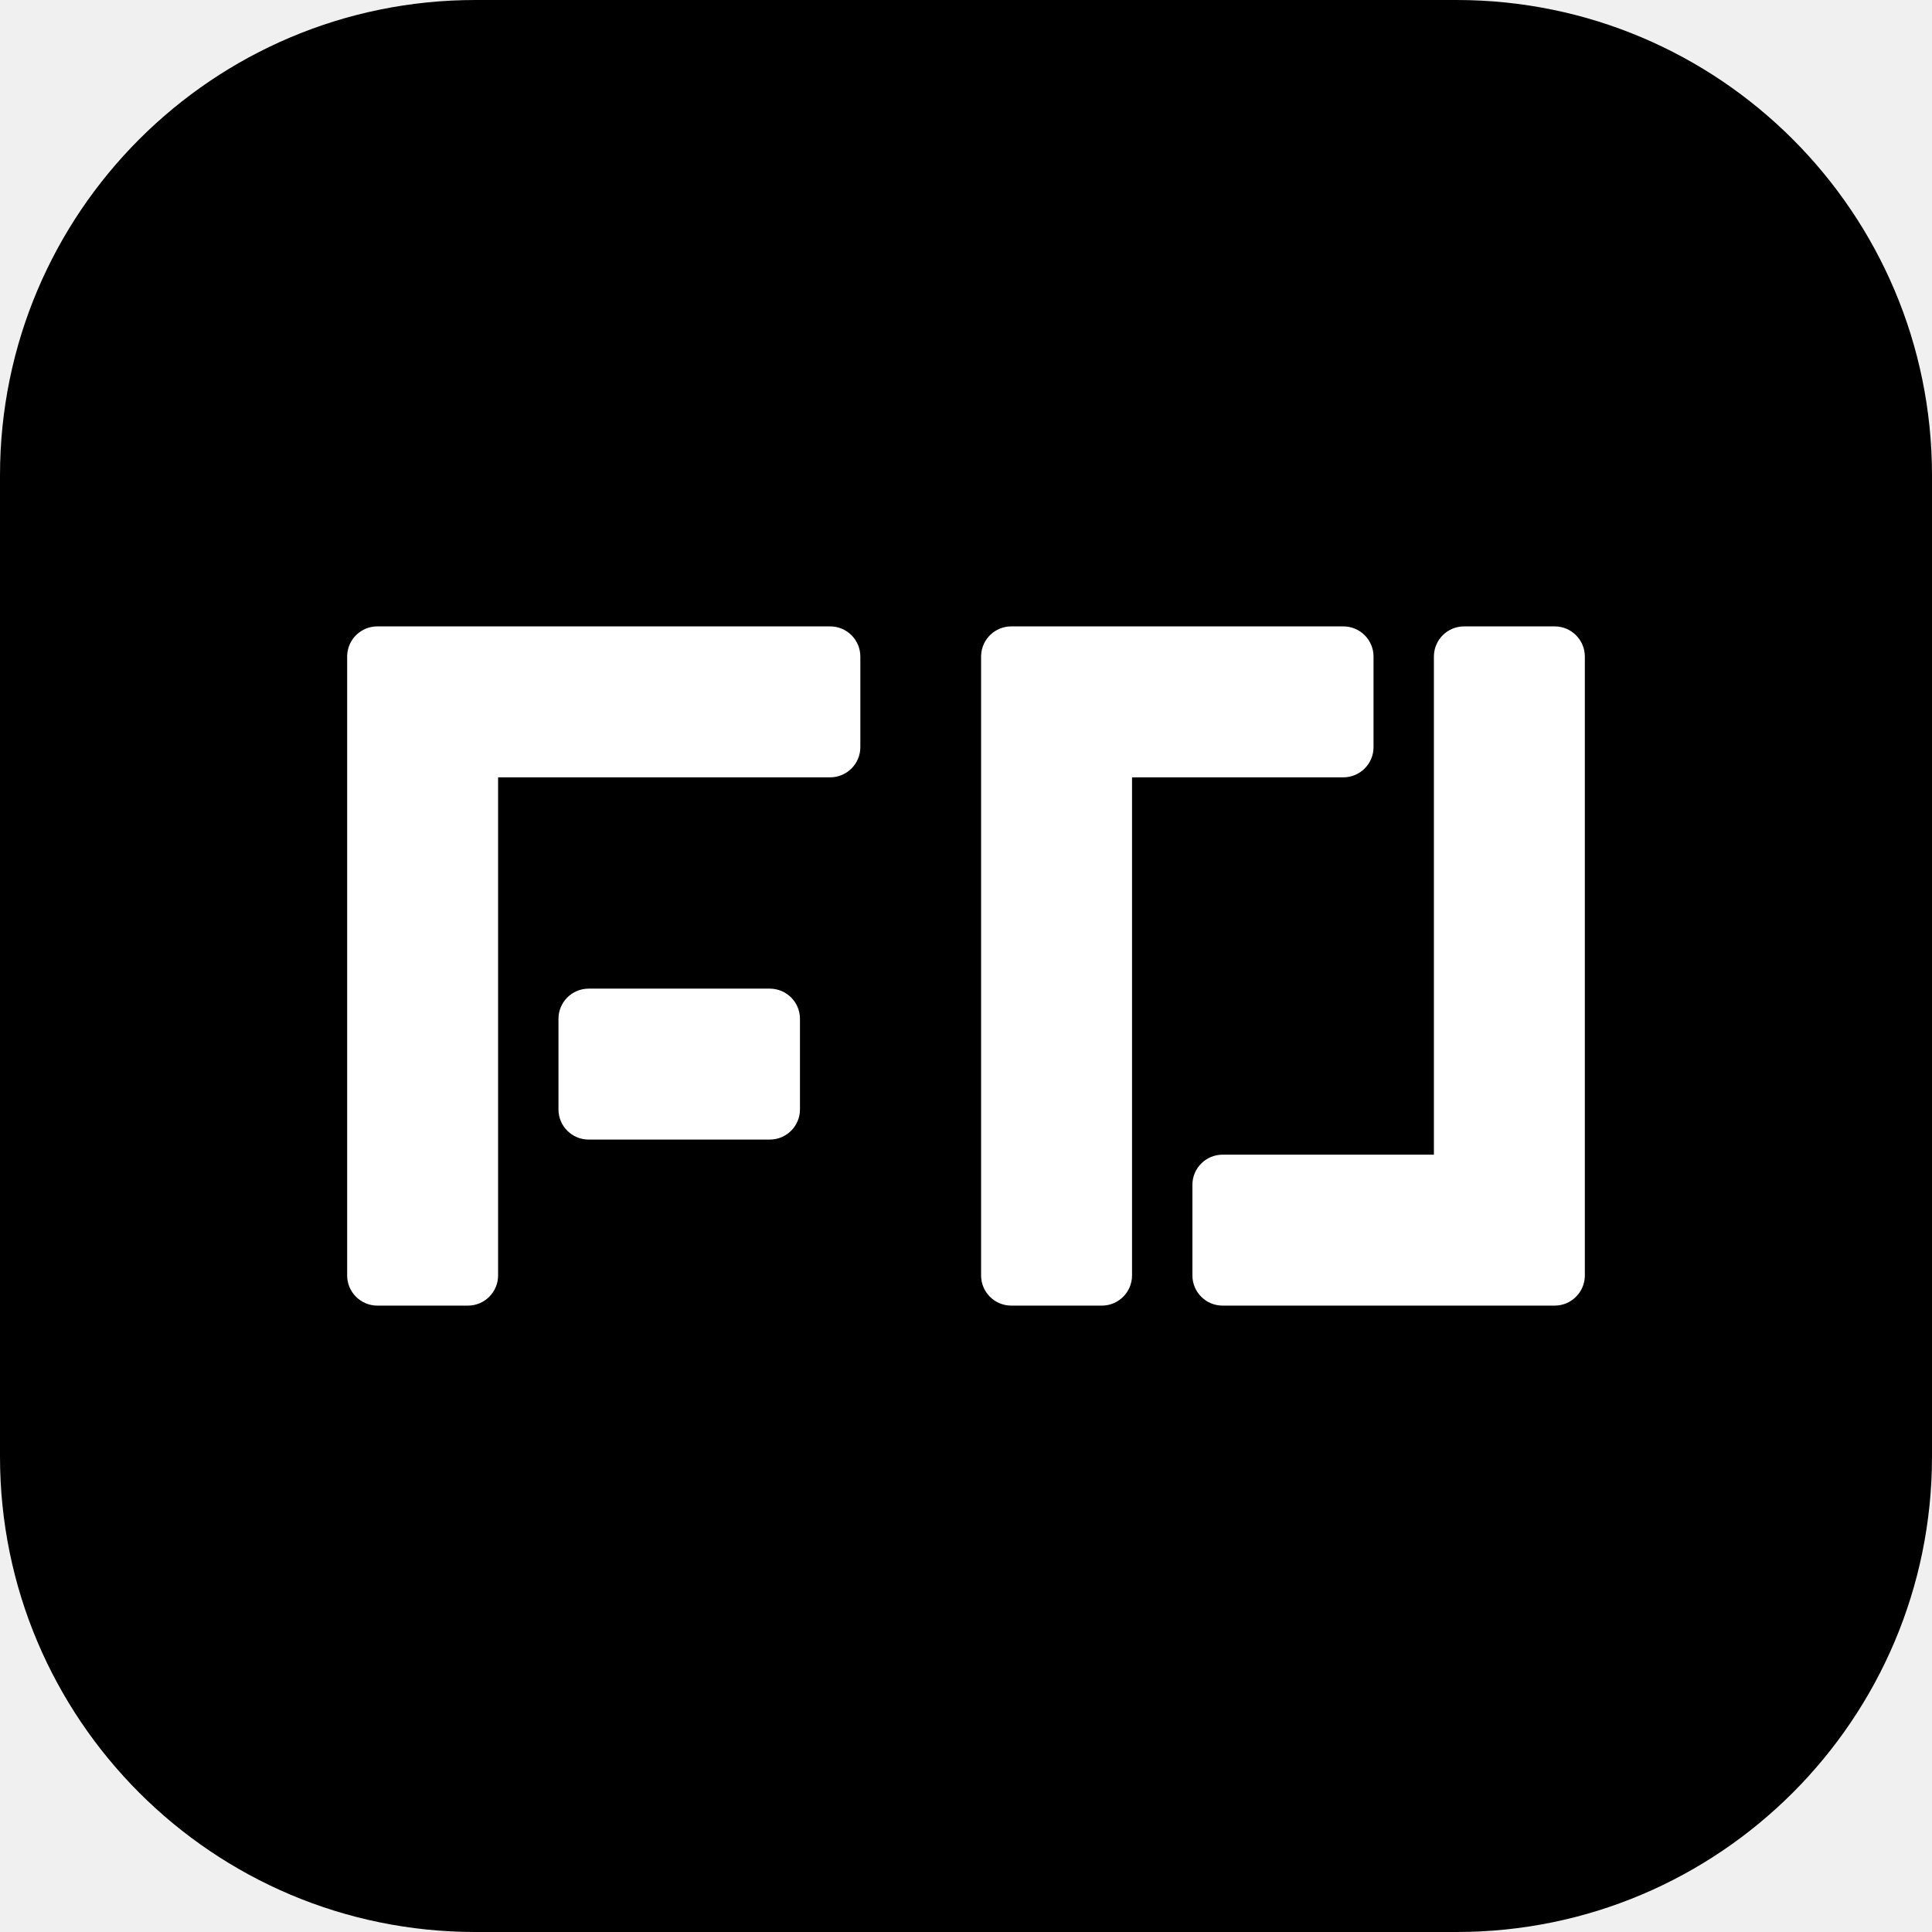
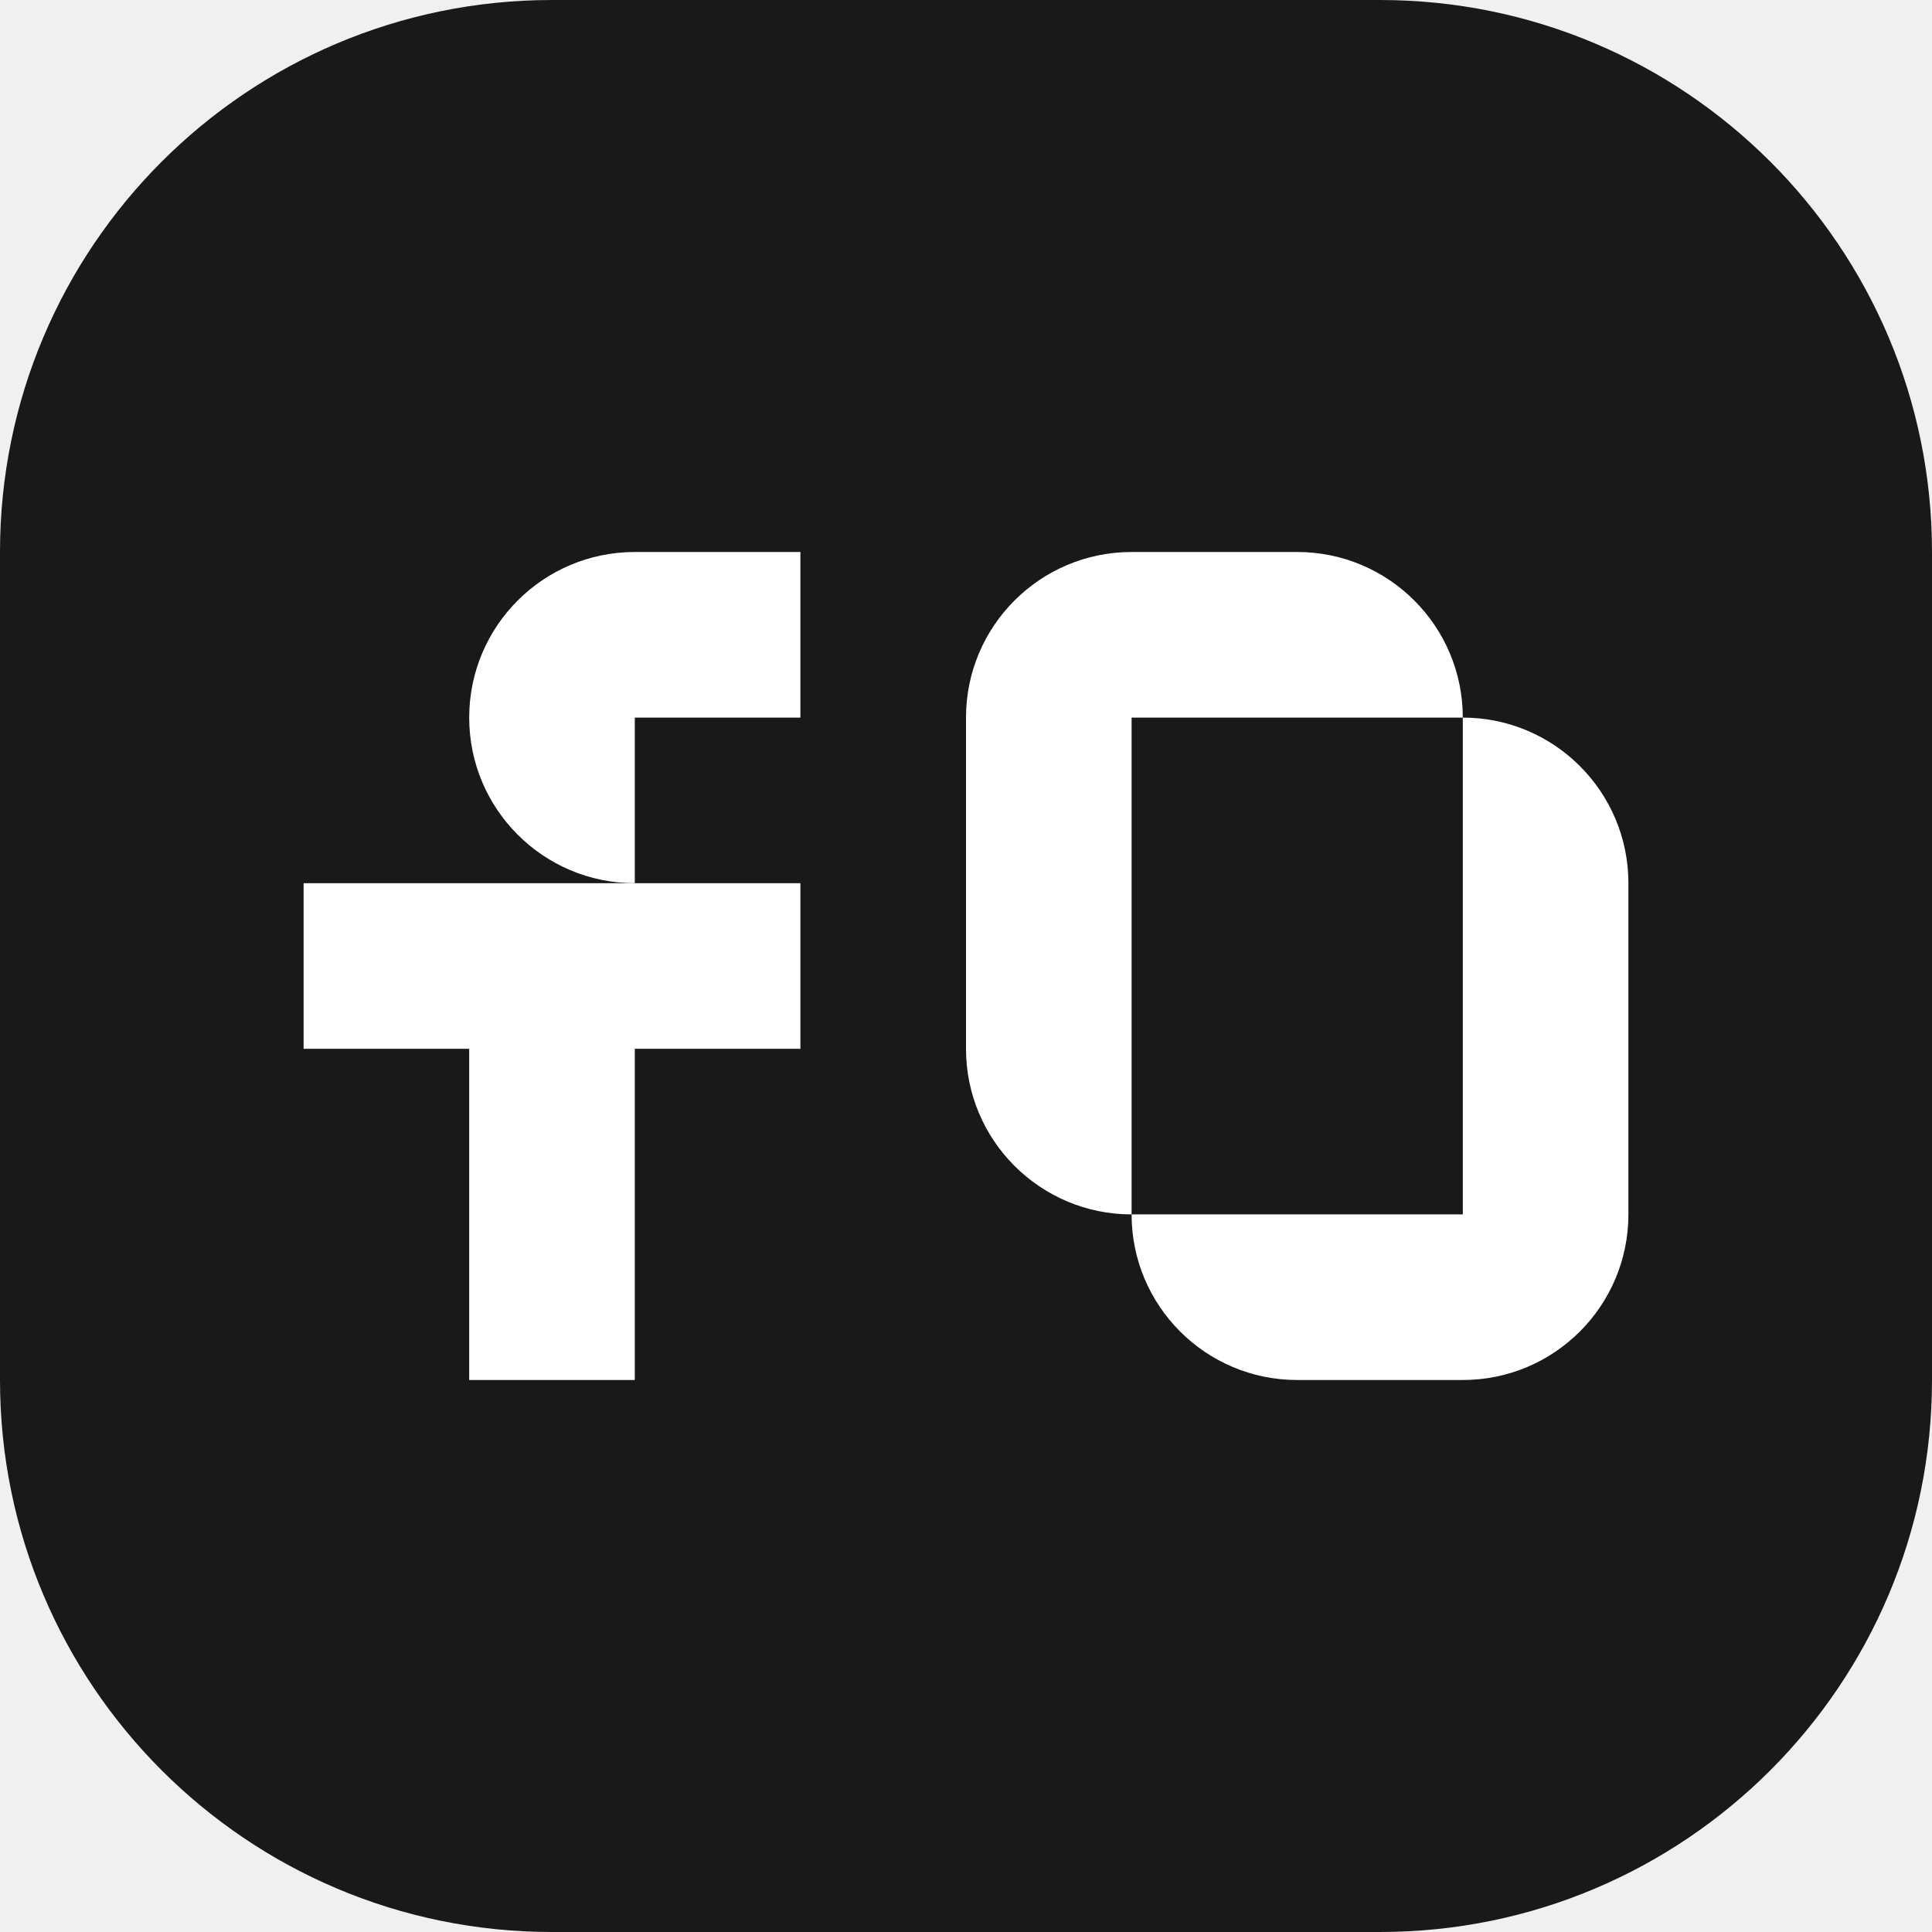
- <svg xmlns="http://www.w3.org/2000/svg" width="512" height="512" viewBox="0 0 512 512" fill="none">
-   <rect width="512" height="512" rx="126" fill="black" />
-   <path d="M220 166C224.418 166 228 169.582 228 174V198C228 202.418 224.418 206 220 206H132V338C132 342.418 128.418 346 124 346H100C95.582 346 92 342.418 92 338V174C92 173.862 92.004 173.724 92.011 173.588C92.225 169.361 95.72 166 100 166H220Z" fill="white" />
-   <path d="M324 346C319.582 346 316 342.418 316 338L316 314C316 309.582 319.582 306 324 306H380L380 174C380 169.582 383.582 166 388 166L412 166C416.418 166 420 169.582 420 174L420 338C420 338.138 419.996 338.276 419.989 338.412C419.775 342.639 416.28 346 412 346H324Z" fill="white" />
-   <path d="M356 166C360.418 166 364 169.582 364 174V198C364 202.418 360.418 206 356 206H300V338C300 342.418 296.418 346 292 346H268C263.582 346 260 342.418 260 338V174C260 173.862 260.004 173.724 260.011 173.588C260.225 169.361 263.72 166 268 166H356Z" fill="white" />
-   <rect x="148" y="262" width="64" height="40" rx="8" fill="white" />
+ <svg xmlns="http://www.w3.org/2000/svg" width="280" height="280" viewBox="0 0 280 280" fill="none">
+   <rect width="280" height="280" rx="80" fill="#191919" />
+   <path d="M116 152H92V200H68V152H44V128H116V152Z" fill="white" />
+   <path d="M212 104C225.255 104 236 114.745 236 128V176C236 189.255 225.255 200 212 200H188C174.745 200 164 189.255 164 176H212V104Z" fill="white" />
+   <path d="M188 80C201.255 80 212 90.745 212 104H164V176C150.745 176 140 165.255 140 152V104C140 90.745 150.745 80 164 80H188Z" fill="white" />
+   <path d="M116 104H92V128C78.745 128 68 117.255 68 104C68 90.745 78.745 80 92 80H116V104Z" fill="white" />
</svg>
